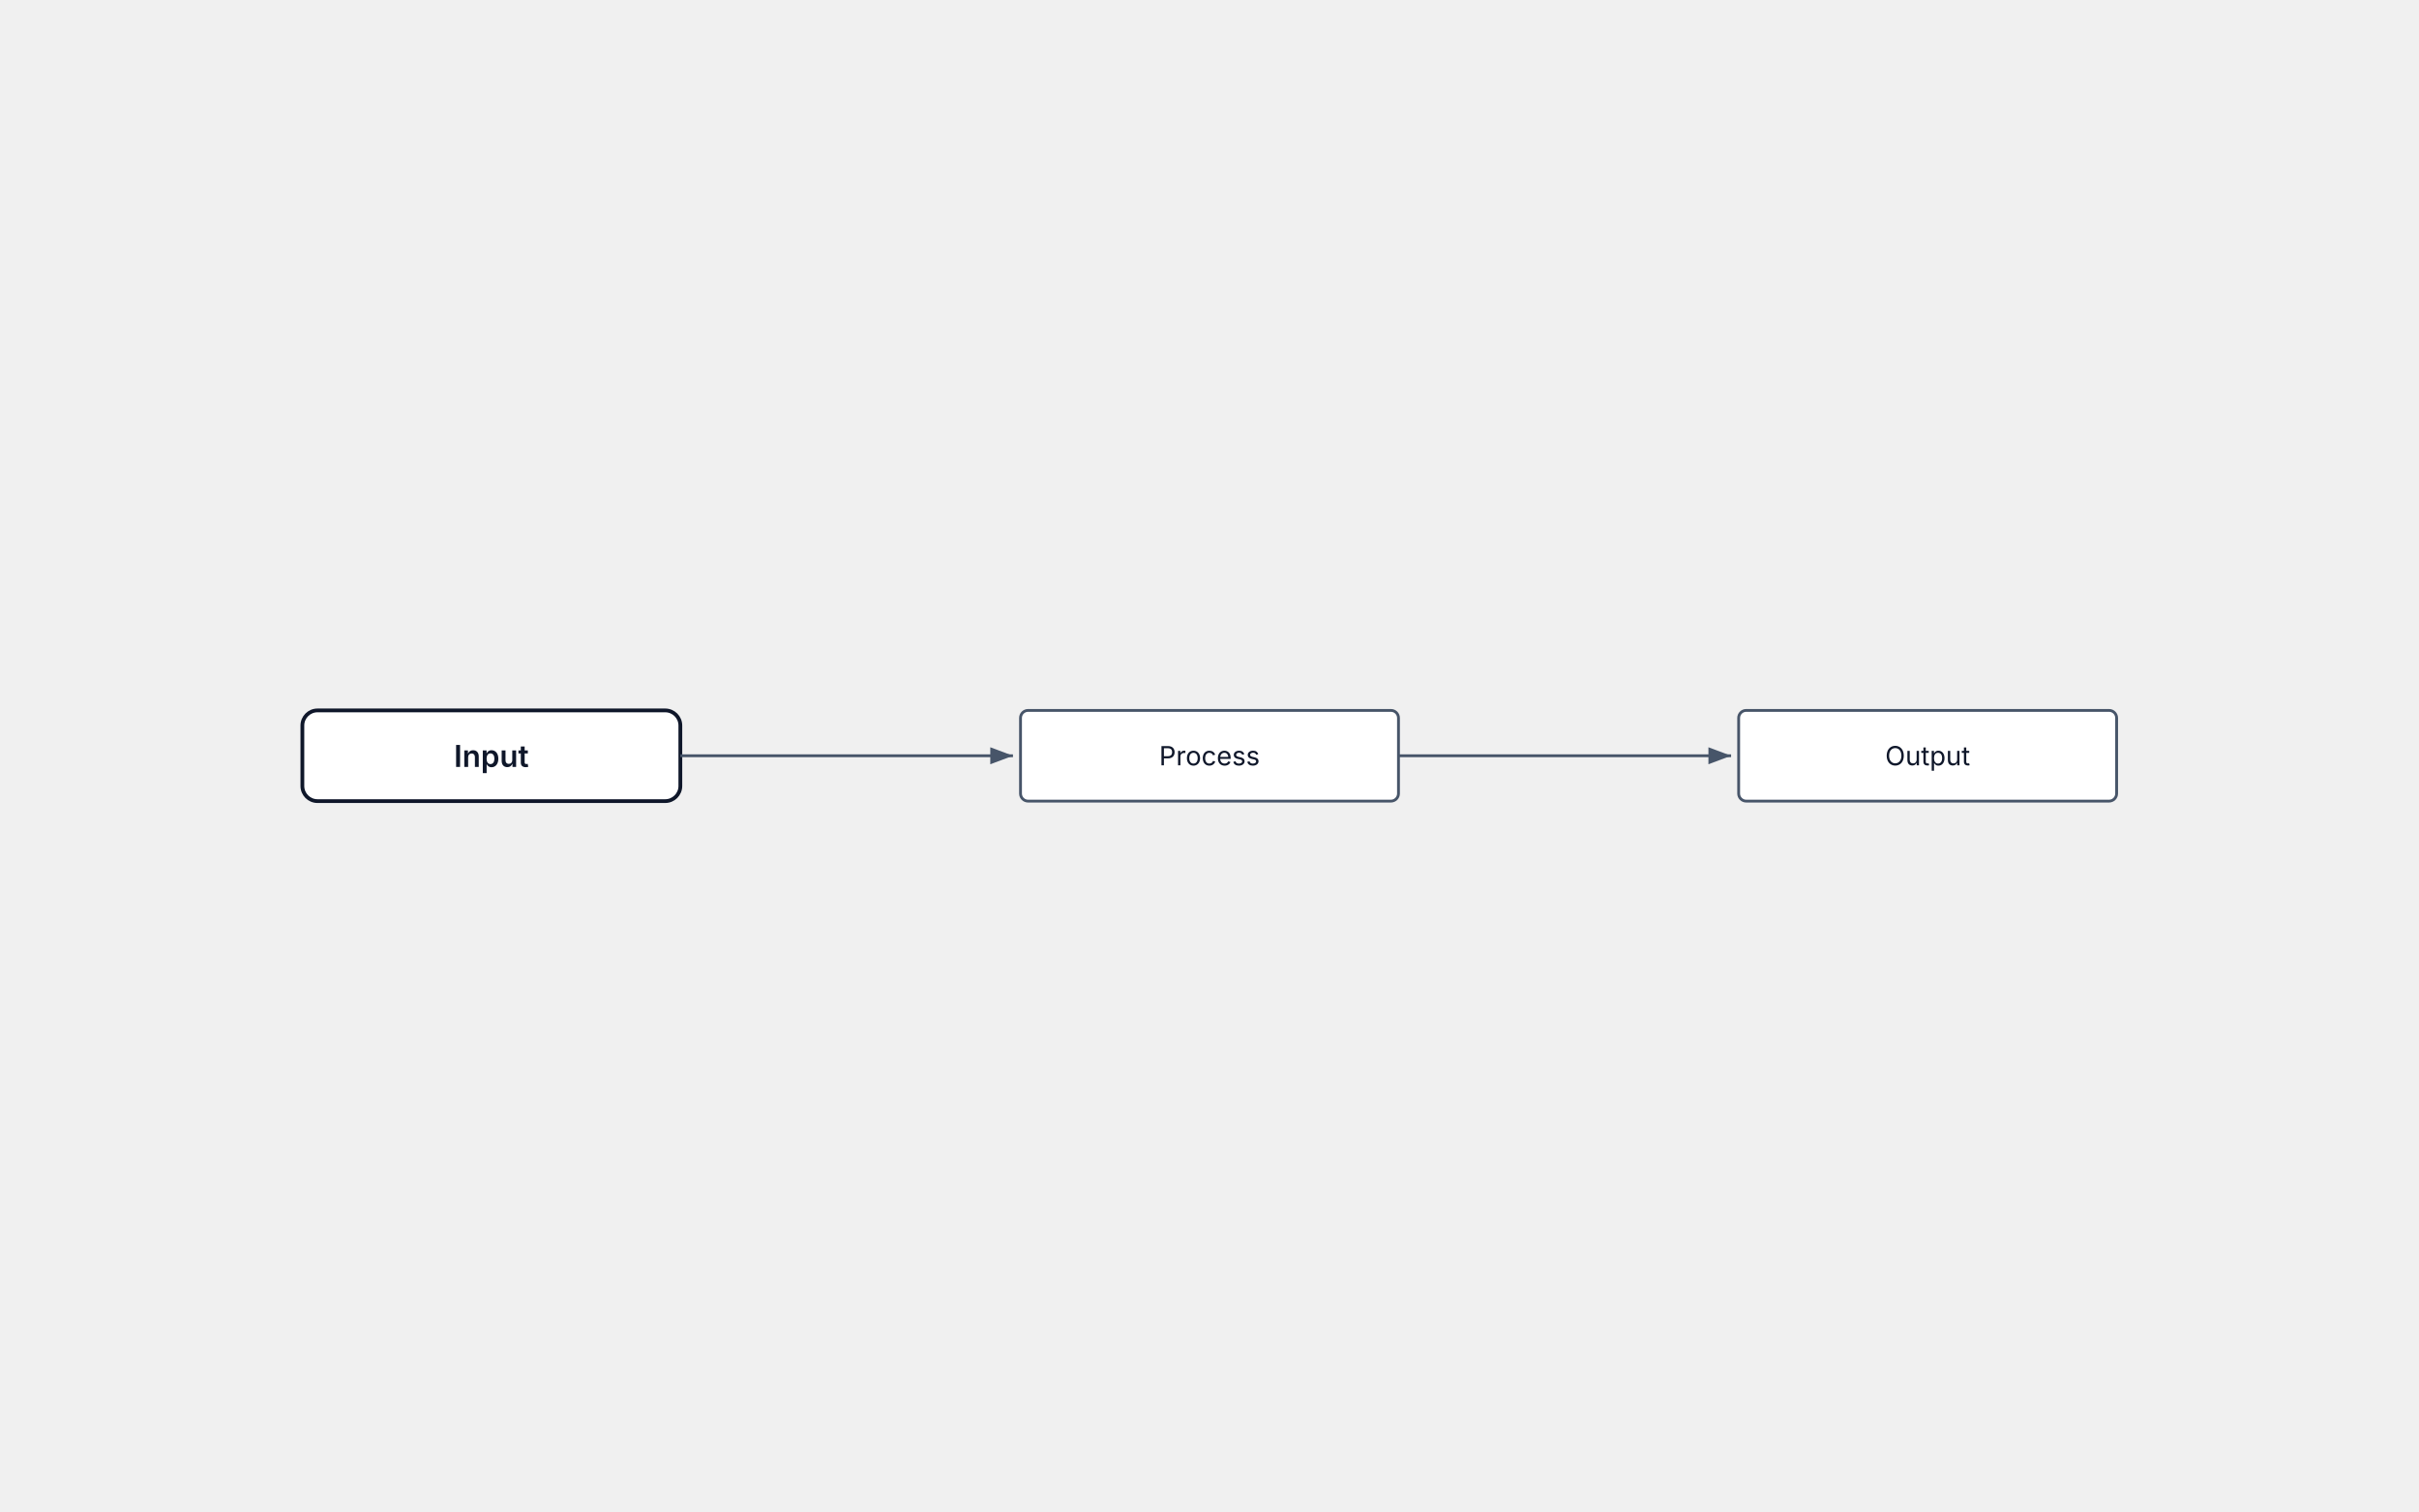
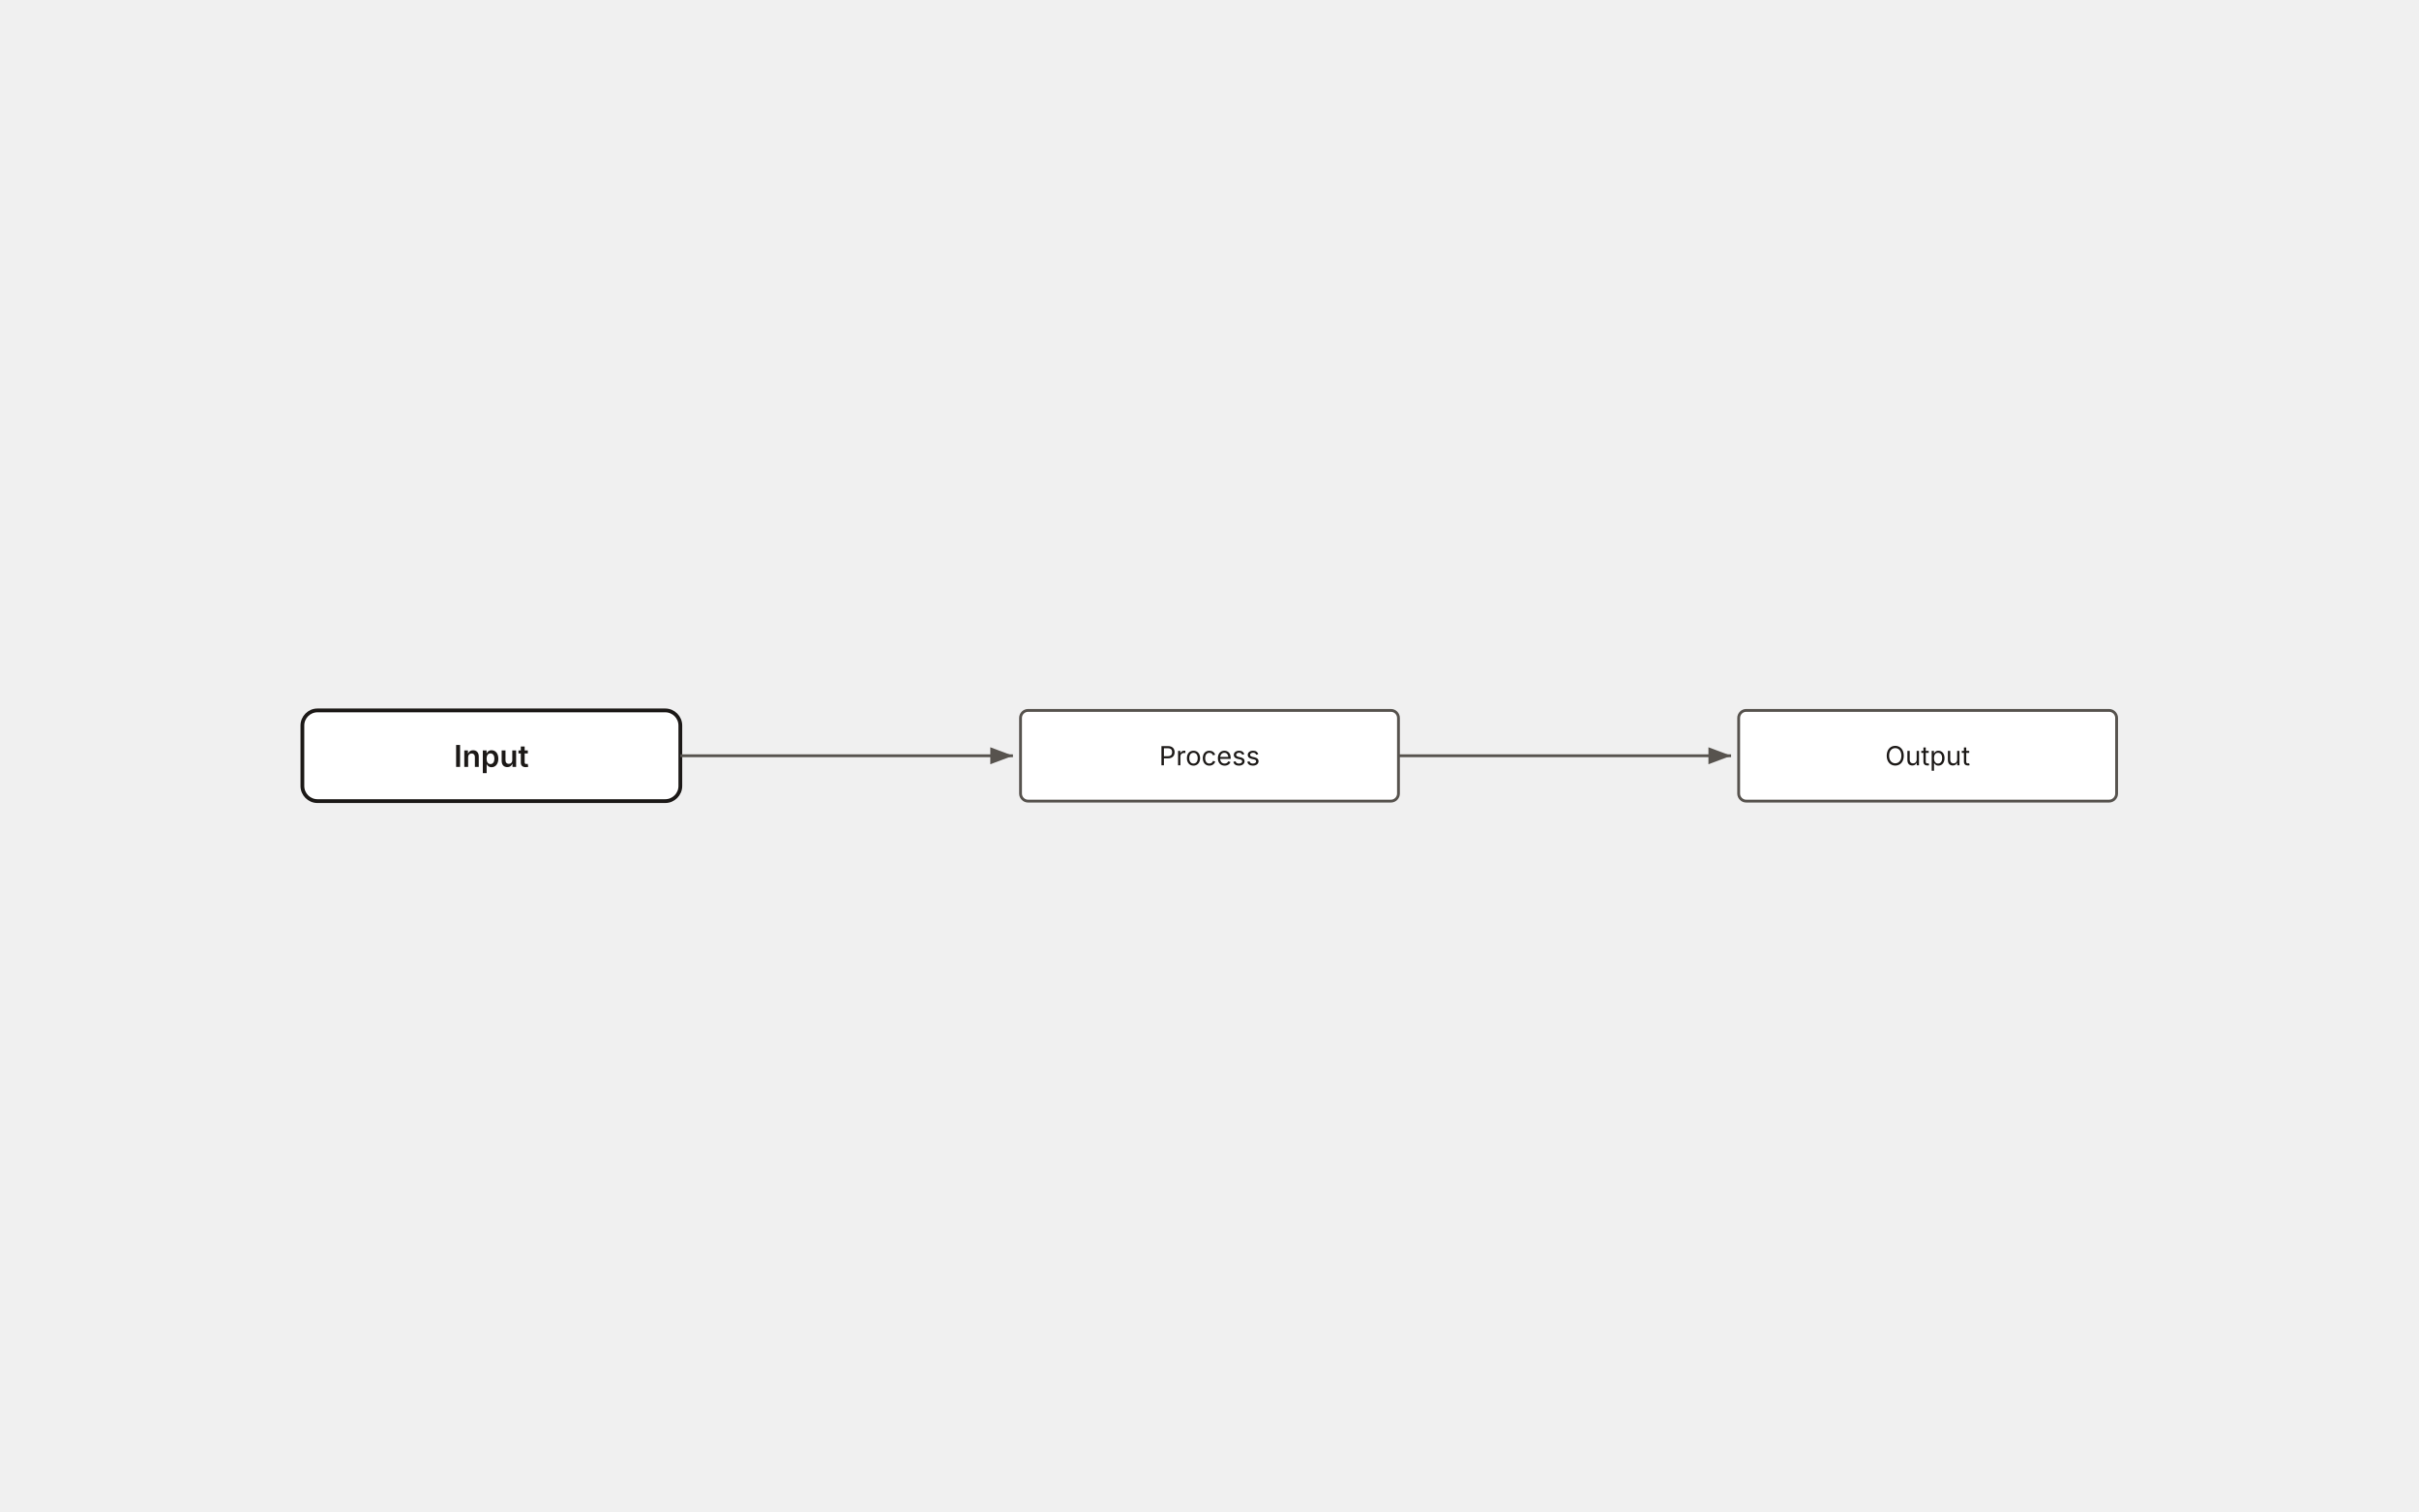
<svg xmlns="http://www.w3.org/2000/svg" width="1280" height="800" viewBox="0 0 1280 800" font-family="Inter, ui-sans-serif, system-ui, sans-serif">
  <defs>
    <marker id="arrow" viewBox="0 0 8 6" refX="8" refY="3" markerWidth="8" markerHeight="6" orient="auto-start-reverse">
      <path d="M 0 0 L 8 3 L 0 6 z" fill="context-stroke" />
    </marker>
  </defs>
-   <rect x="160" y="376" width="200" height="48" rx="8" ry="8" fill="#FFFFFF" stroke="#0F172A" stroke-width="2" />
-   <text x="260" y="400" text-anchor="middle" dominant-baseline="middle" font-size="16" font-weight="600" fill="#0F172A">Input</text>
-   <rect x="540" y="376" width="200" height="48" rx="4" ry="4" fill="#FFFFFF" stroke="#475569" stroke-width="1.5" />
-   <text x="640" y="400" text-anchor="middle" dominant-baseline="middle" font-size="14" fill="#0F172A">Process</text>
-   <rect x="920" y="376" width="200" height="48" rx="4" ry="4" fill="#FFFFFF" stroke="#475569" stroke-width="1.5" />
-   <text x="1020" y="400" text-anchor="middle" dominant-baseline="middle" font-size="14" fill="#0F172A">Output</text>
-   <path d="M 360 400 L 536 400" fill="none" stroke="#475569" stroke-width="1.5" marker-end="url(#arrow)" />
-   <path d="M 740 400 L 916 400" fill="none" stroke="#475569" stroke-width="1.5" marker-end="url(#arrow)" />
+   <rect x="160" y="376" width="200" height="48" rx="8" ry="8" fill="#FFFFFF" stroke="#1C1917" stroke-width="2" />
+   <text x="260" y="400" text-anchor="middle" dominant-baseline="middle" font-size="16" font-weight="600" fill="#1C1917">Input</text>
+   <rect x="540" y="376" width="200" height="48" rx="4" ry="4" fill="#FFFFFF" stroke="#57534E" stroke-width="1.5" />
+   <text x="640" y="400" text-anchor="middle" dominant-baseline="middle" font-size="14" fill="#1C1917">Process</text>
+   <rect x="920" y="376" width="200" height="48" rx="4" ry="4" fill="#FFFFFF" stroke="#57534E" stroke-width="1.5" />
+   <text x="1020" y="400" text-anchor="middle" dominant-baseline="middle" font-size="14" fill="#1C1917">Output</text>
+   <path d="M 360 400 L 536 400" fill="none" stroke="#57534E" stroke-width="1.5" marker-end="url(#arrow)" />
+   <path d="M 740 400 L 916 400" fill="none" stroke="#57534E" stroke-width="1.5" marker-end="url(#arrow)" />
</svg>
